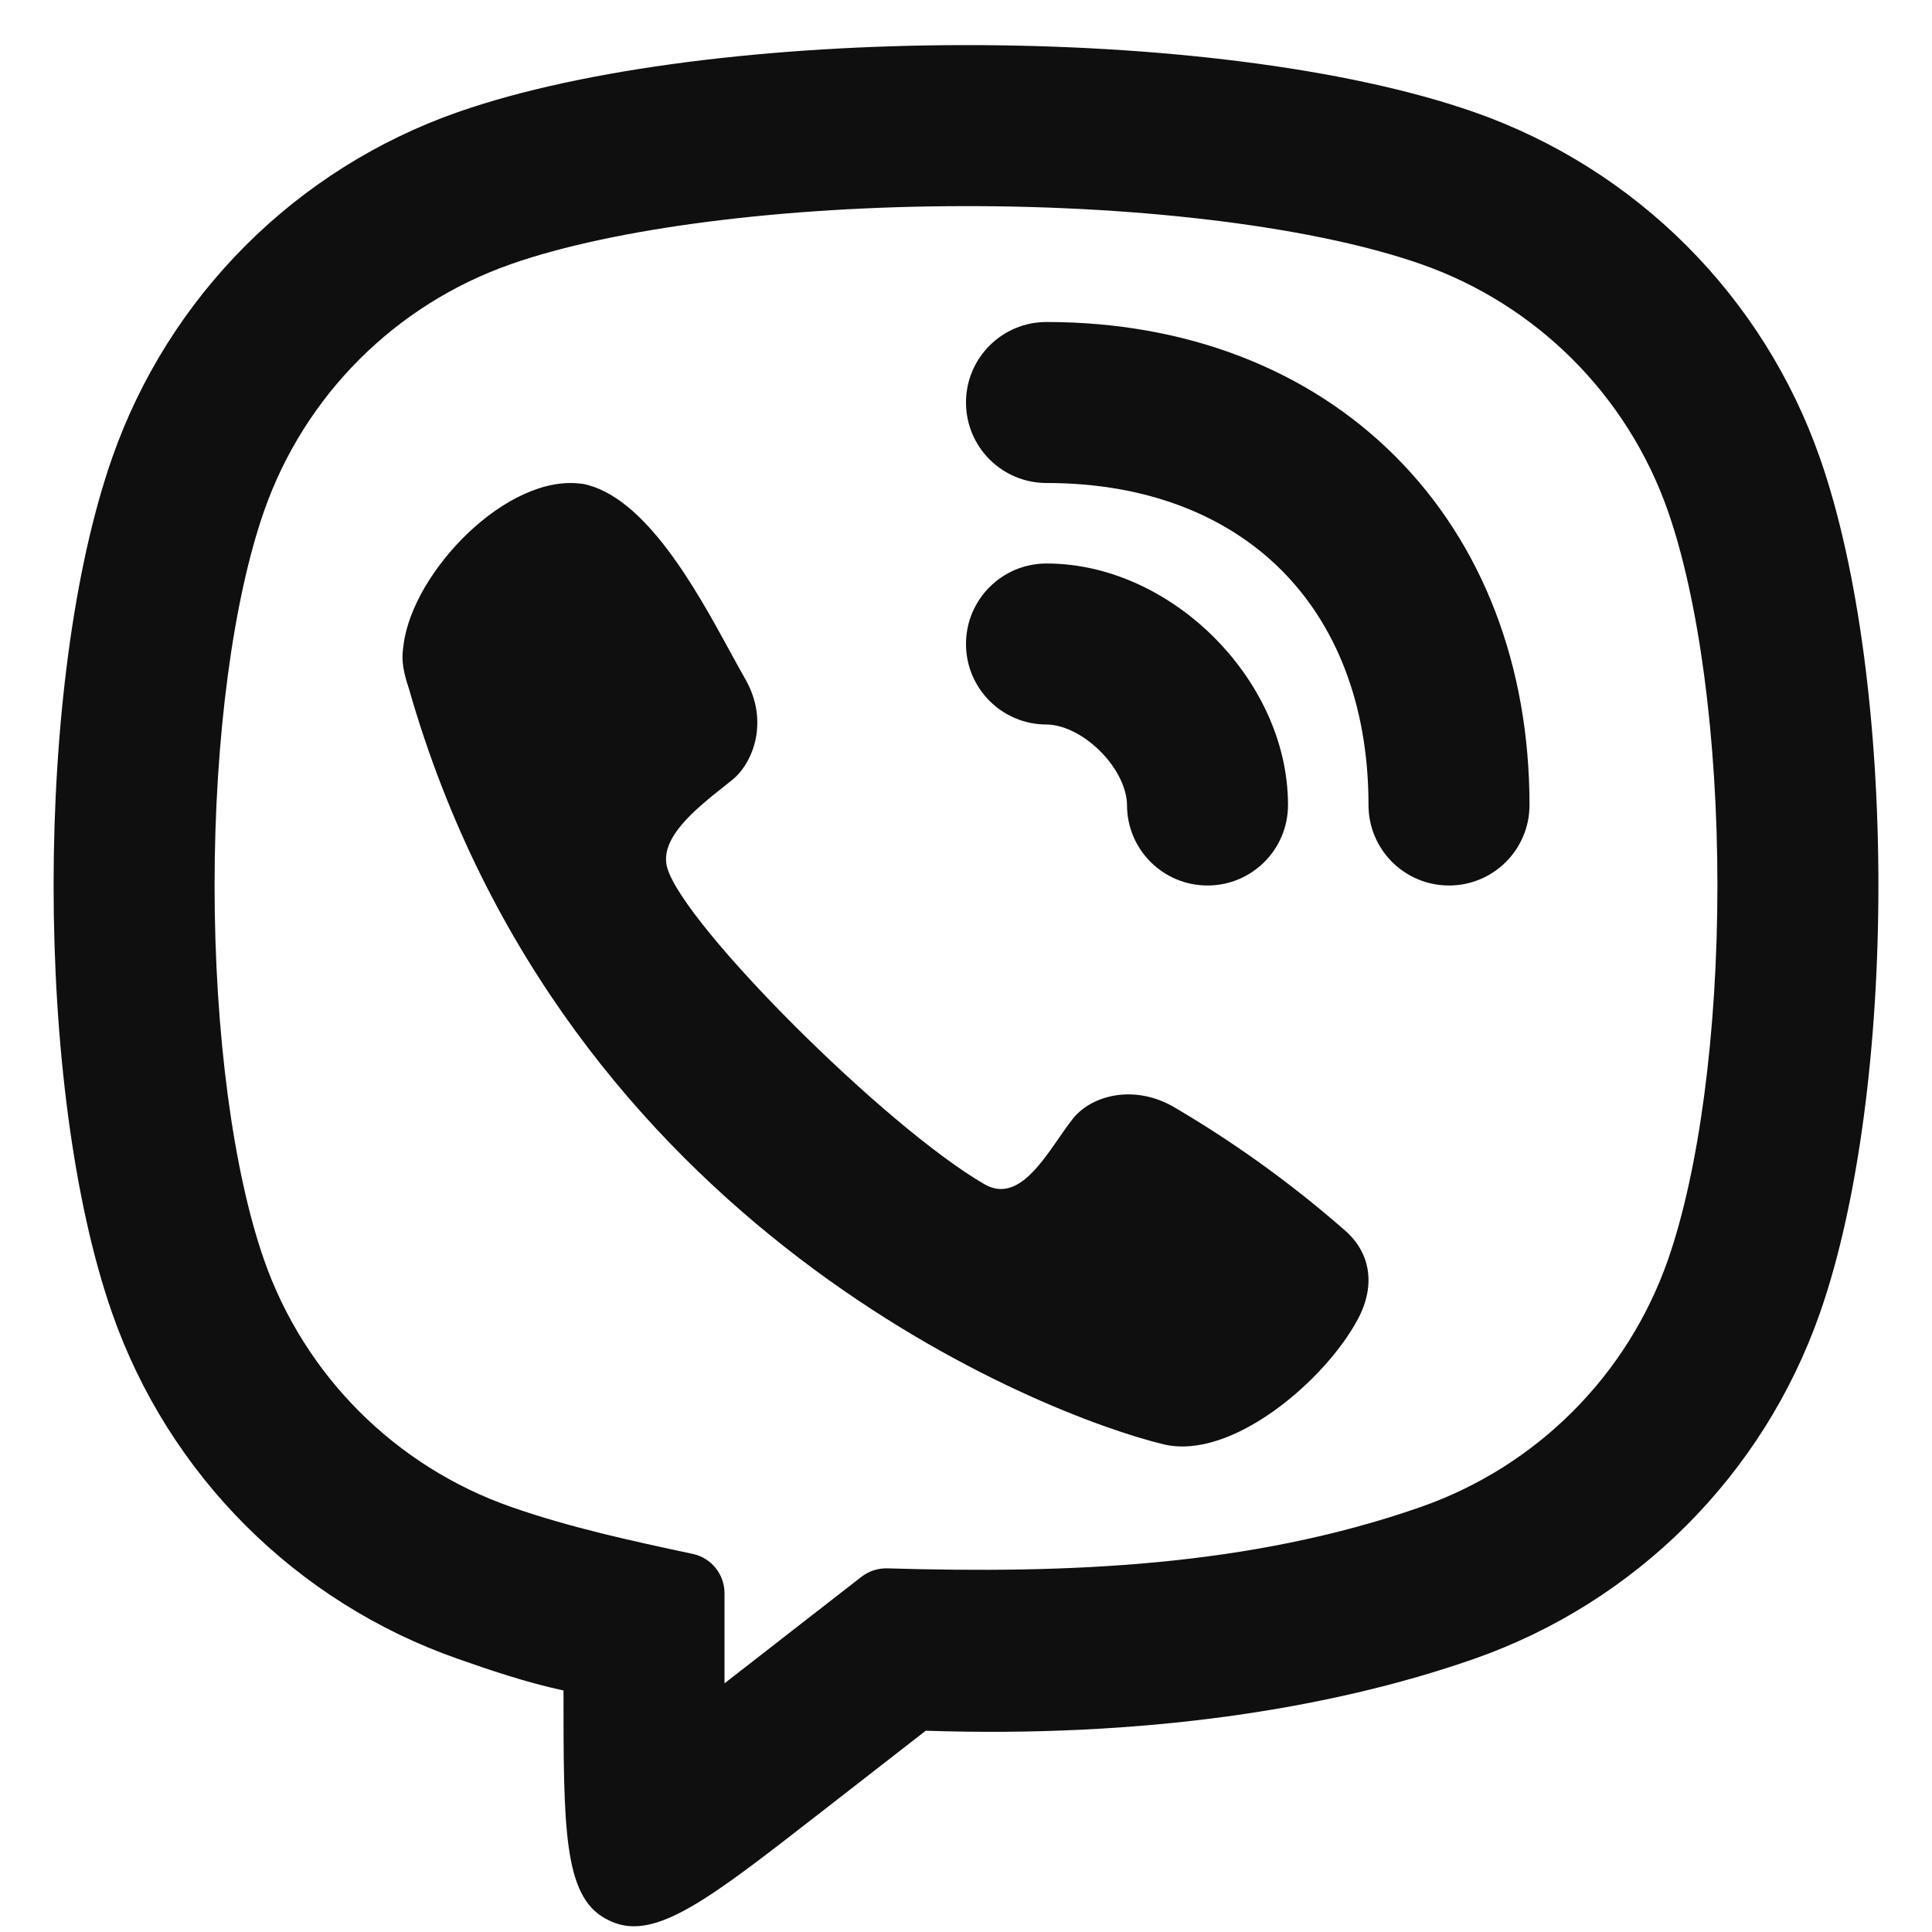
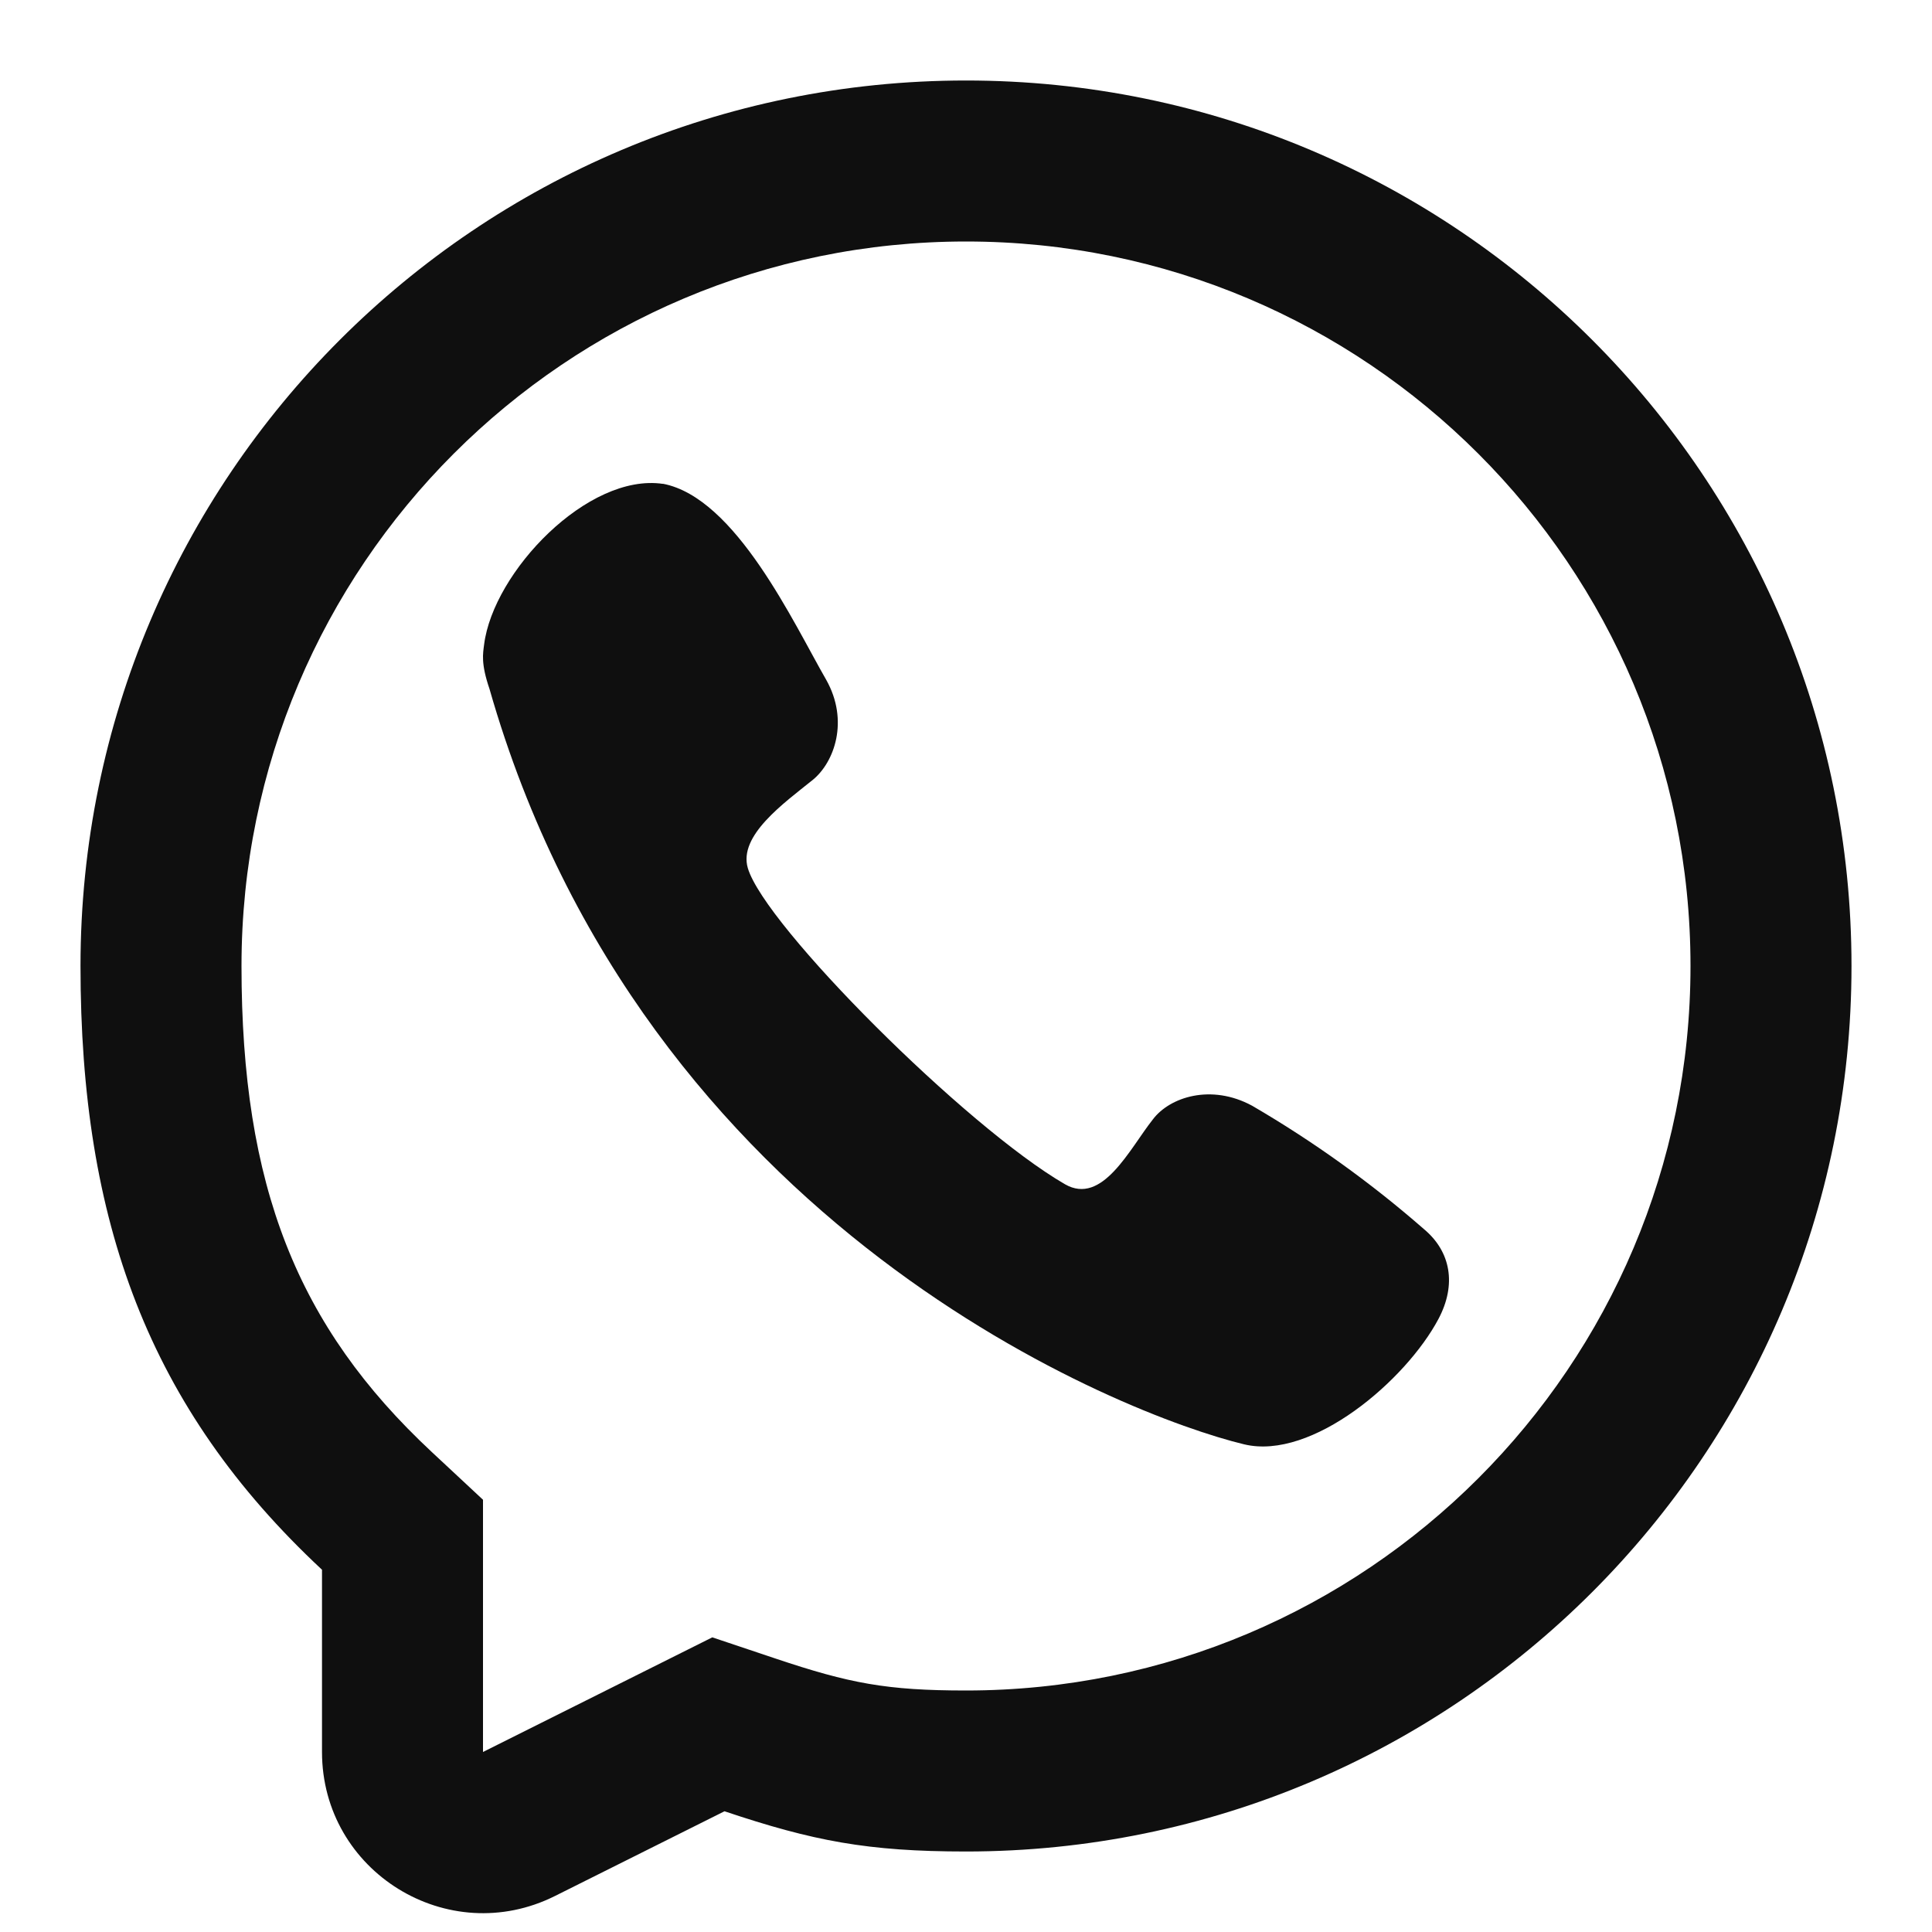
<svg xmlns="http://www.w3.org/2000/svg" width="45" height="45" viewBox="0 0 45 45" fill="none">
-   <path d="M24.375 7.5C23.339 7.5 22.5 8.339 22.5 9.375C22.5 10.411 23.339 11.25 24.375 11.25C26.762 11.25 28.604 12.037 29.846 13.279C31.088 14.521 31.875 16.364 31.875 18.75C31.875 19.786 32.714 20.625 33.75 20.625C34.786 20.625 35.625 19.786 35.625 18.75C35.625 15.511 34.537 12.667 32.498 10.627C30.458 8.588 27.613 7.5 24.375 7.5Z" fill="#0F0F0F" />
-   <path d="M9.401 15.011C9.616 13.317 11.818 11.014 13.565 11.27L13.563 11.267C15.024 11.544 16.223 13.743 17.013 15.192C17.143 15.43 17.262 15.648 17.369 15.834C17.907 16.789 17.558 17.756 17.056 18.165C16.998 18.212 16.937 18.26 16.875 18.309C16.207 18.839 15.34 19.528 15.543 20.219C15.938 21.562 20.625 26.25 22.93 27.583C23.636 27.991 24.185 27.198 24.655 26.52C24.766 26.359 24.873 26.205 24.976 26.075C25.369 25.551 26.337 25.238 27.29 25.755C28.713 26.584 30.054 27.547 31.294 28.631C31.913 29.149 32.058 29.914 31.629 30.722C30.874 32.146 28.688 34.023 27.102 33.641C24.331 32.975 13.125 28.631 9.526 16.046C9.337 15.492 9.368 15.259 9.395 15.056L9.401 15.011Z" fill="#0F0F0F" />
-   <path d="M24.375 13.125C23.339 13.125 22.5 13.964 22.5 15C22.5 16.035 23.339 16.875 24.375 16.875C24.703 16.875 25.187 17.058 25.627 17.498C26.067 17.938 26.25 18.422 26.25 18.75C26.25 19.786 27.089 20.625 28.125 20.625C29.161 20.625 30 19.786 30 18.75C30 17.203 29.245 15.812 28.279 14.846C27.313 13.88 25.922 13.125 24.375 13.125Z" fill="#0F0F0F" />
-   <path fill-rule="evenodd" clip-rule="evenodd" d="M14.095 44.684C14.149 44.713 14.203 44.74 14.259 44.764C15.277 45.201 16.533 44.224 19.045 42.27L21.562 40.312C26.603 40.479 30.964 39.818 34.335 38.638C38.105 37.319 41.069 34.355 42.389 30.585C44.206 25.389 44.206 15.86 42.389 10.665C41.069 6.895 38.105 3.931 34.335 2.611C28.332 0.511 16.556 0.55 10.665 2.611C6.895 3.931 3.931 6.895 2.612 10.665C0.794 15.86 0.794 25.389 2.612 30.585C3.931 34.355 6.895 37.319 10.665 38.638C11.405 38.897 12.232 39.181 13.125 39.375C13.125 42.558 13.125 44.149 14.095 44.684ZM16.875 39.208V37.108C16.875 36.667 16.567 36.286 16.136 36.194C14.708 35.888 13.288 35.583 11.904 35.099C9.211 34.157 7.093 32.039 6.151 29.346C5.435 27.3 4.998 24.085 4.998 20.625C4.998 17.165 5.435 13.95 6.151 11.903C7.093 9.21 9.211 7.093 11.904 6.151C14.28 5.319 18.22 4.805 22.462 4.801C26.704 4.796 30.668 5.301 33.096 6.151C35.789 7.093 37.907 9.21 38.849 11.903C39.565 13.95 40.002 17.165 40.002 20.625C40.002 24.085 39.565 27.3 38.849 29.346C37.907 32.039 35.789 34.157 33.096 35.099C29.099 36.497 24.861 36.654 20.67 36.53C20.451 36.524 20.236 36.593 20.063 36.728L16.875 39.208Z" fill="#0F0F0F" />
+   <path d="M11.276 15.011C11.491 13.317 13.693 11.014 15.44 11.27L15.438 11.267C17.139 11.59 18.485 14.517 19.244 15.834C19.782 16.789 19.433 17.756 18.931 18.165C18.254 18.71 17.196 19.463 17.418 20.219C17.812 21.562 22.5 26.25 24.805 27.583C25.678 28.087 26.311 26.757 26.851 26.075C27.244 25.551 28.212 25.238 29.165 25.755C30.588 26.584 31.929 27.547 33.169 28.631C33.788 29.149 33.933 29.914 33.504 30.722C32.749 32.146 30.563 34.023 28.977 33.641C26.206 32.975 15 28.631 11.401 16.046C11.198 15.451 11.249 15.226 11.276 15.011Z" fill="#0F0F0F" />
+   <path fill-rule="evenodd" clip-rule="evenodd" d="M22.5 43.125C20.206 43.125 18.936 42.879 16.875 42.188L12.927 44.161C10.434 45.408 7.5 43.595 7.5 40.807V36.562C3.462 32.797 1.875 28.456 1.875 22.5C1.875 11.109 11.109 1.875 22.5 1.875C33.891 1.875 43.125 11.109 43.125 22.5C43.125 33.891 33.891 43.125 22.5 43.125ZM11.25 34.932L10.057 33.82C6.92 30.895 5.625 27.625 5.625 22.5C5.625 13.18 13.18 5.625 22.5 5.625C31.82 5.625 39.375 13.18 39.375 22.5C39.375 31.82 31.82 39.375 22.5 39.375C20.652 39.375 19.785 39.208 18.067 38.632L16.591 38.137L11.25 40.807V34.932Z" fill="#0F0F0F" />
</svg>
